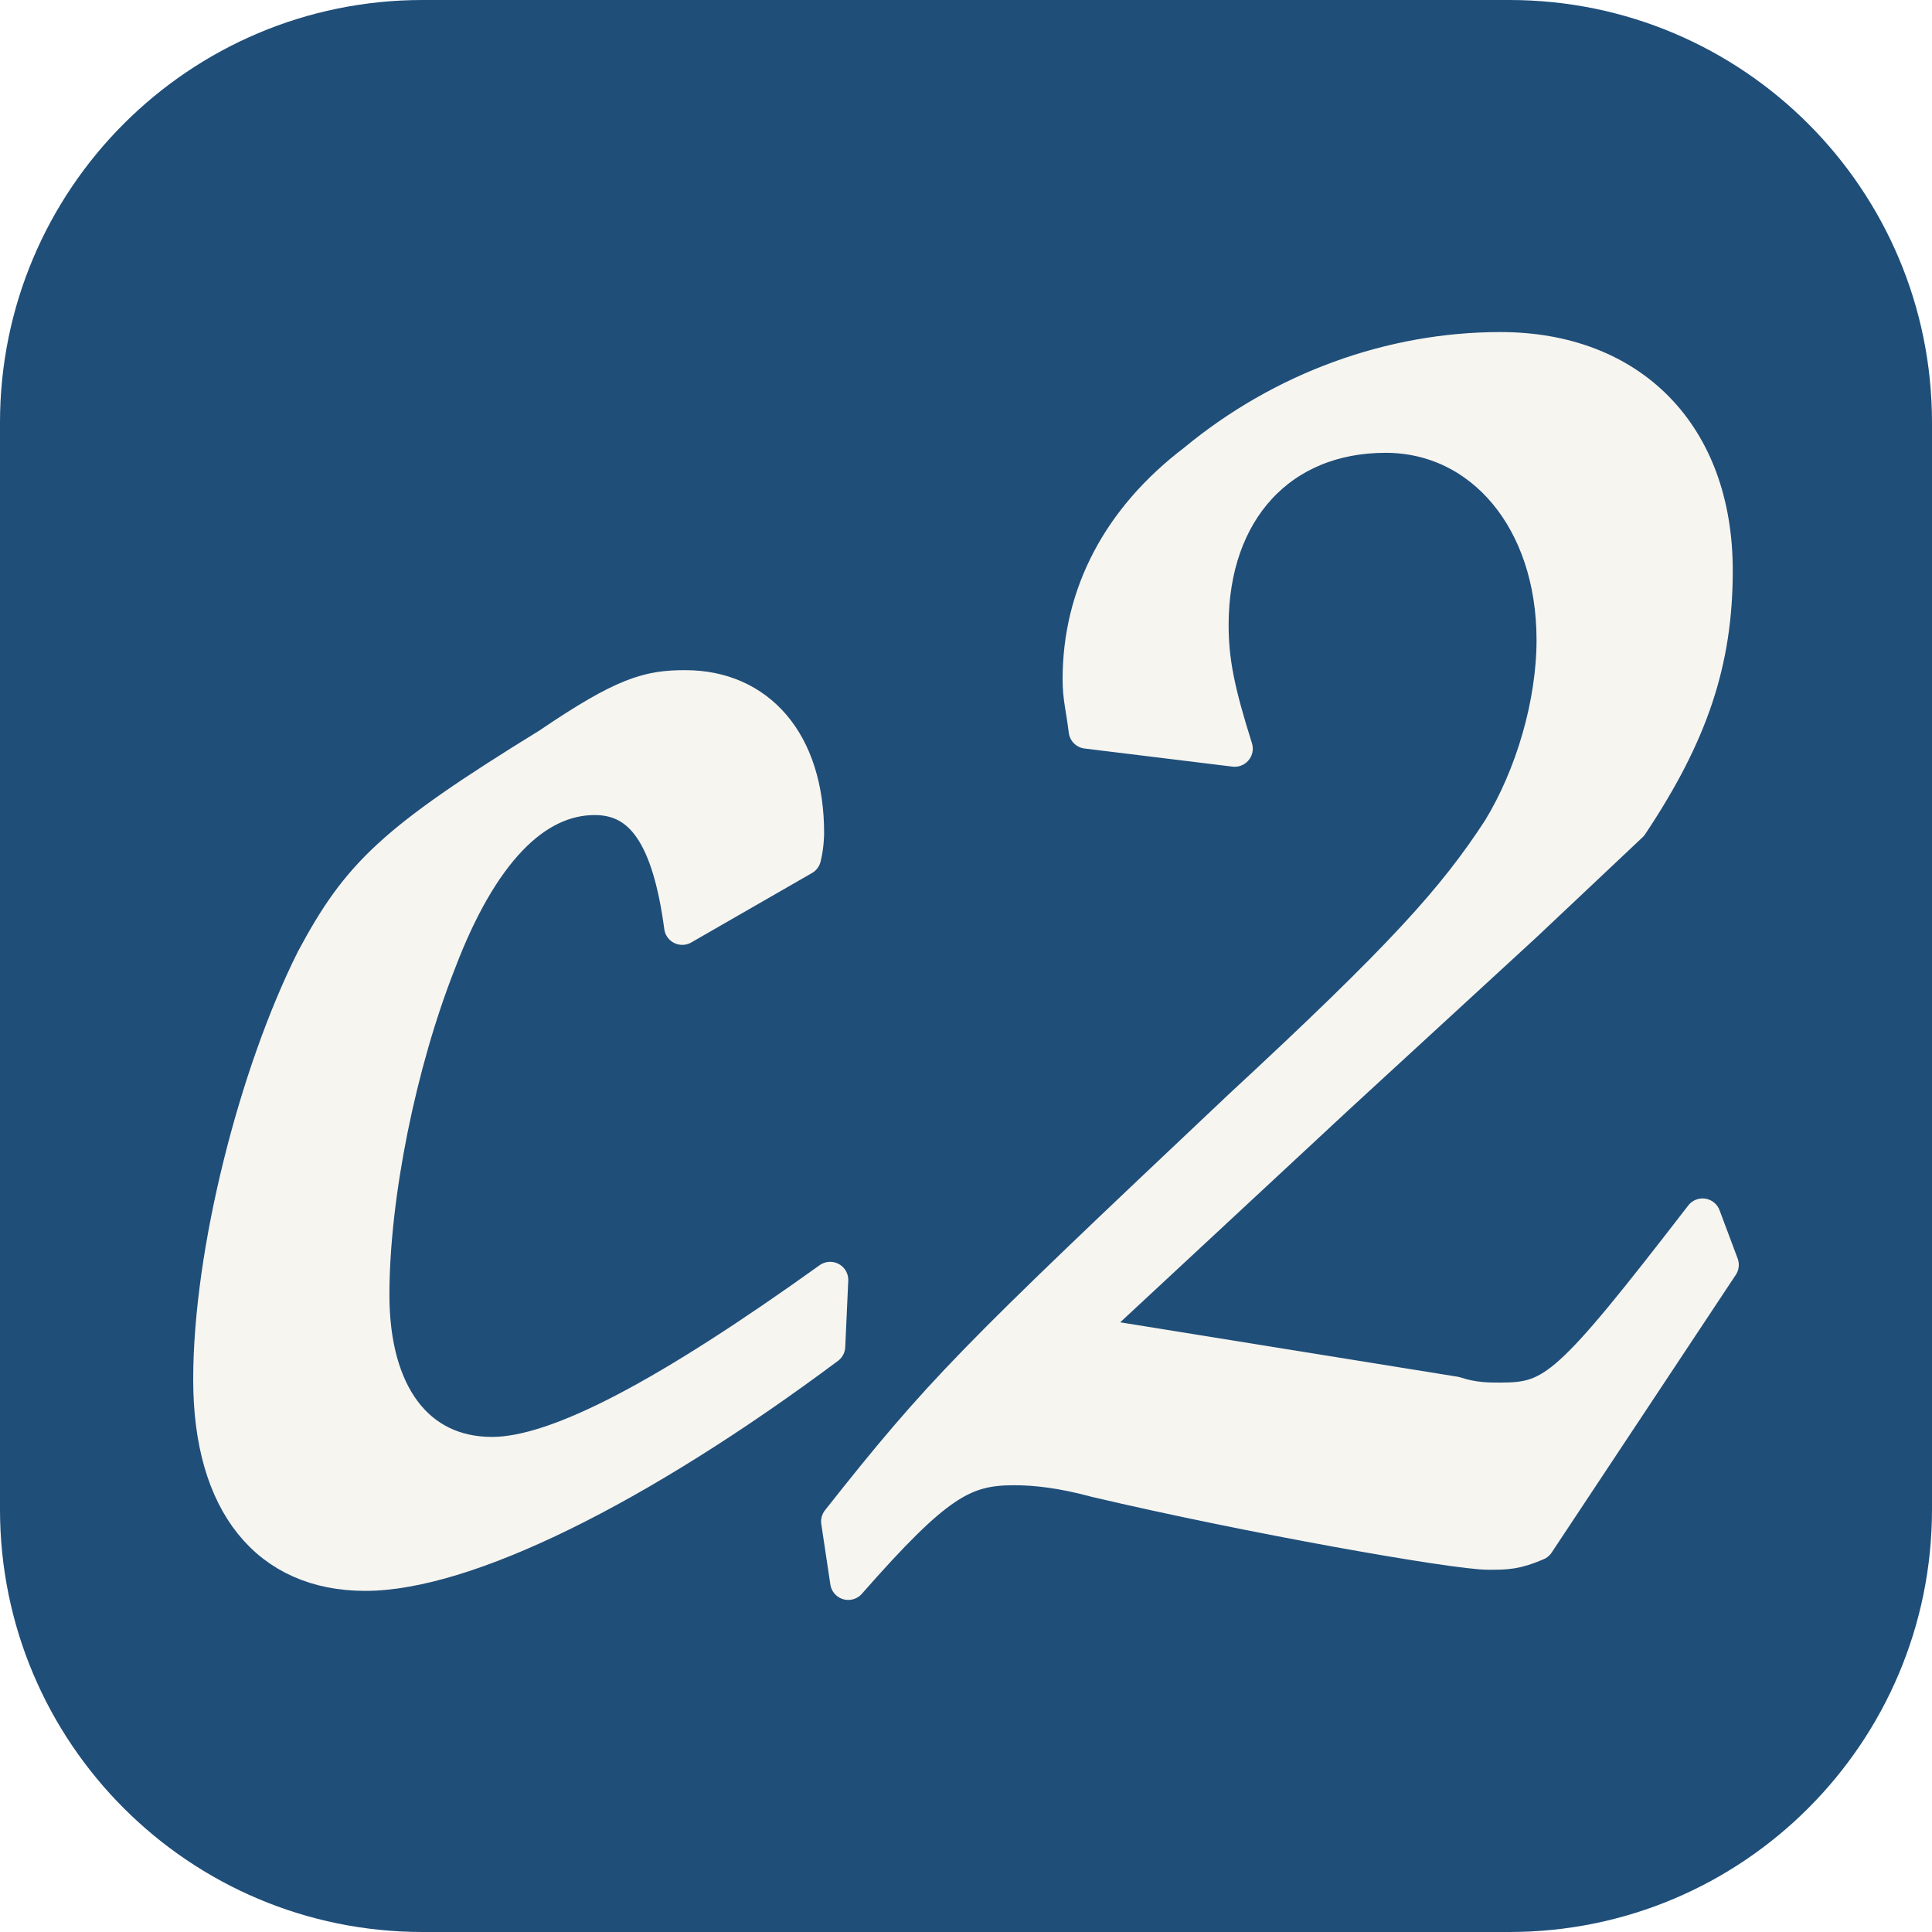
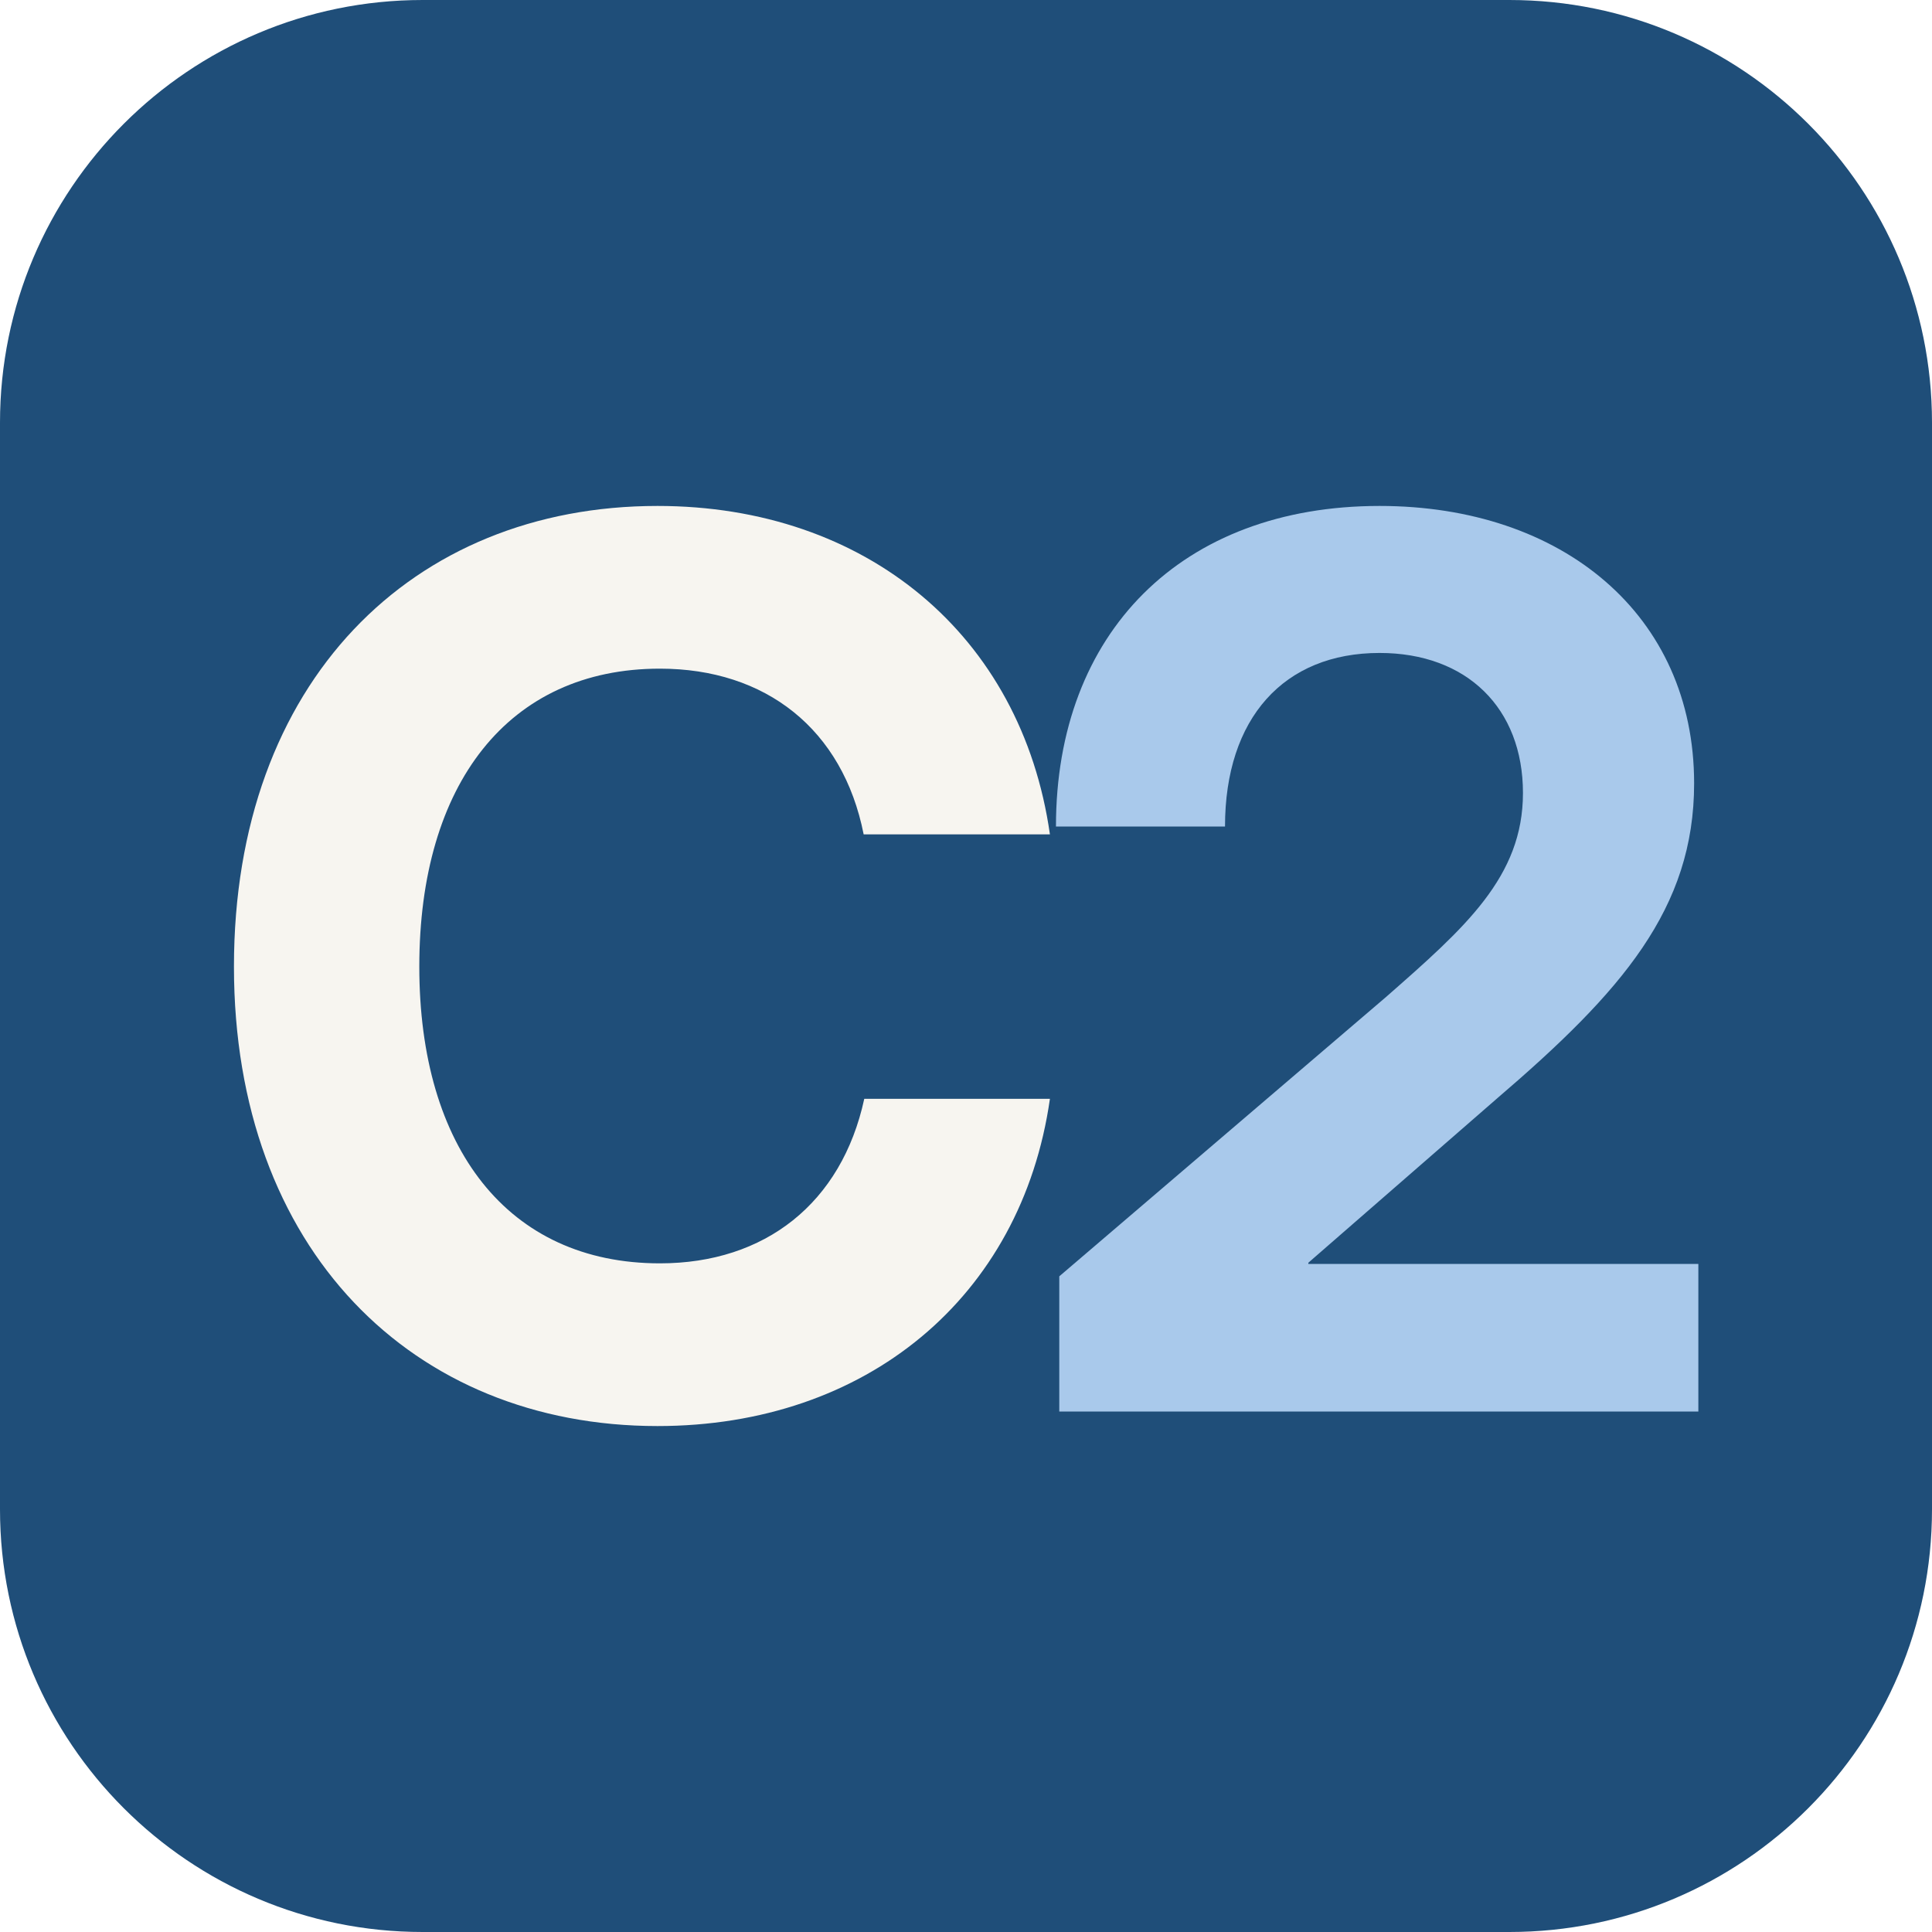
<svg xmlns="http://www.w3.org/2000/svg" viewBox="0 0 64 64">
  <rect width="64" height="64" rx="14" fill="#1f4e79" />
-   <path fill="#f7f5f0" stroke="#f7f5f0" stroke-width="1.2" stroke-linejoin="round" d="M27.4 44.6 27.5 42.4C22.2 46.2 18.5 48.2 16.3 48.2C13.8 48.2 12.3 46.2 12.3 42.9C12.3 39.6 13.2 35.2 14.5 31.9C15.9 28.2 17.7 26.4 19.7 26.4C21.3 26.4 22.2 27.7 22.6 30.7L26.6 28.4C26.7 28 26.7 27.6 26.7 27.6C26.7 24.6 25.1 22.8 22.7 22.8C21.5 22.8 20.7 23 18.2 24.7C13 27.9 11.9 29 10.4 31.8C8.5 35.6 7 41.5 7 45.7C7 49.8 8.9 52.1 12.1 52.1C15.4 52.1 21.1 49.3 27.4 44.6ZM57 41.9 56.4 40.3C52 46 51.5 46.4 49.7 46.4C49.3 46.4 48.8 46.4 48.2 46.2L35.8 44.2L44.3 36.3L50.5 30.6L54 27.3C56 24.3 56.8 21.9 56.8 18.9C56.8 14.4 54 11.6 49.7 11.6C46.1 11.6 42.5 12.9 39.6 15.3C37.1 17.2 35.8 19.7 35.8 22.5C35.8 23.1 35.9 23.4 36 24.2L40.9 24.8C40.3 22.9 40.1 21.9 40.1 20.7C40.1 16.9 42.4 14.4 45.9 14.4C49.1 14.4 51.5 17.2 51.5 21.2C51.5 23.3 50.8 25.7 49.7 27.5C48.2 29.8 46.5 31.7 41.1 36.7C32.2 45.1 31.2 46.1 27.8 50.4L28.1 52.4C31 49.1 31.9 48.6 33.6 48.6C34.3 48.6 35.2 48.7 36.3 49C41.4 50.2 48.2 51.4 49.3 51.4C49.9 51.4 50.2 51.4 50.9 51.1Z" />
+   <g transform="translate(6.50 46.76)">
+     <path fill="#f7f5f0" d="M15.28 0.48C22.19 0.48 27.34 -3.78 28.28 -10.36H22.13C21.38 -6.9 18.84 -4.91 15.36 -4.91C10.32 -4.91 7.39 -8.74 7.39 -14.74C7.39 -20.79 10.34 -24.61 15.36 -24.61C18.86 -24.61 21.42 -22.61 22.11 -19.12H28.28C27.34 -25.72 22.19 -30 15.28 -30C7.15 -30 1.25 -24.17 1.25 -14.74C1.25 -5.37 7.17 0.48 15.28 0.48Z" />
+     <path fill="#a9c9eb" d="M28.59 0H49.76V-4.89H36.84V-4.93L43.1 -10.38C47.22 -13.91 49.62 -16.66 49.62 -20.81C49.62 -26.39 45.26 -30 39.2 -30C32.64 -30 28.48 -25.8 28.48 -19.38H34.08C34.08 -22.97 36.03 -25.13 39.2 -25.13C42.09 -25.13 43.95 -23.3 43.95 -20.49C43.95 -17.71 42.03 -16.03 39.41 -13.73L28.59 -4.48Z" />
+   </g>
</svg>
